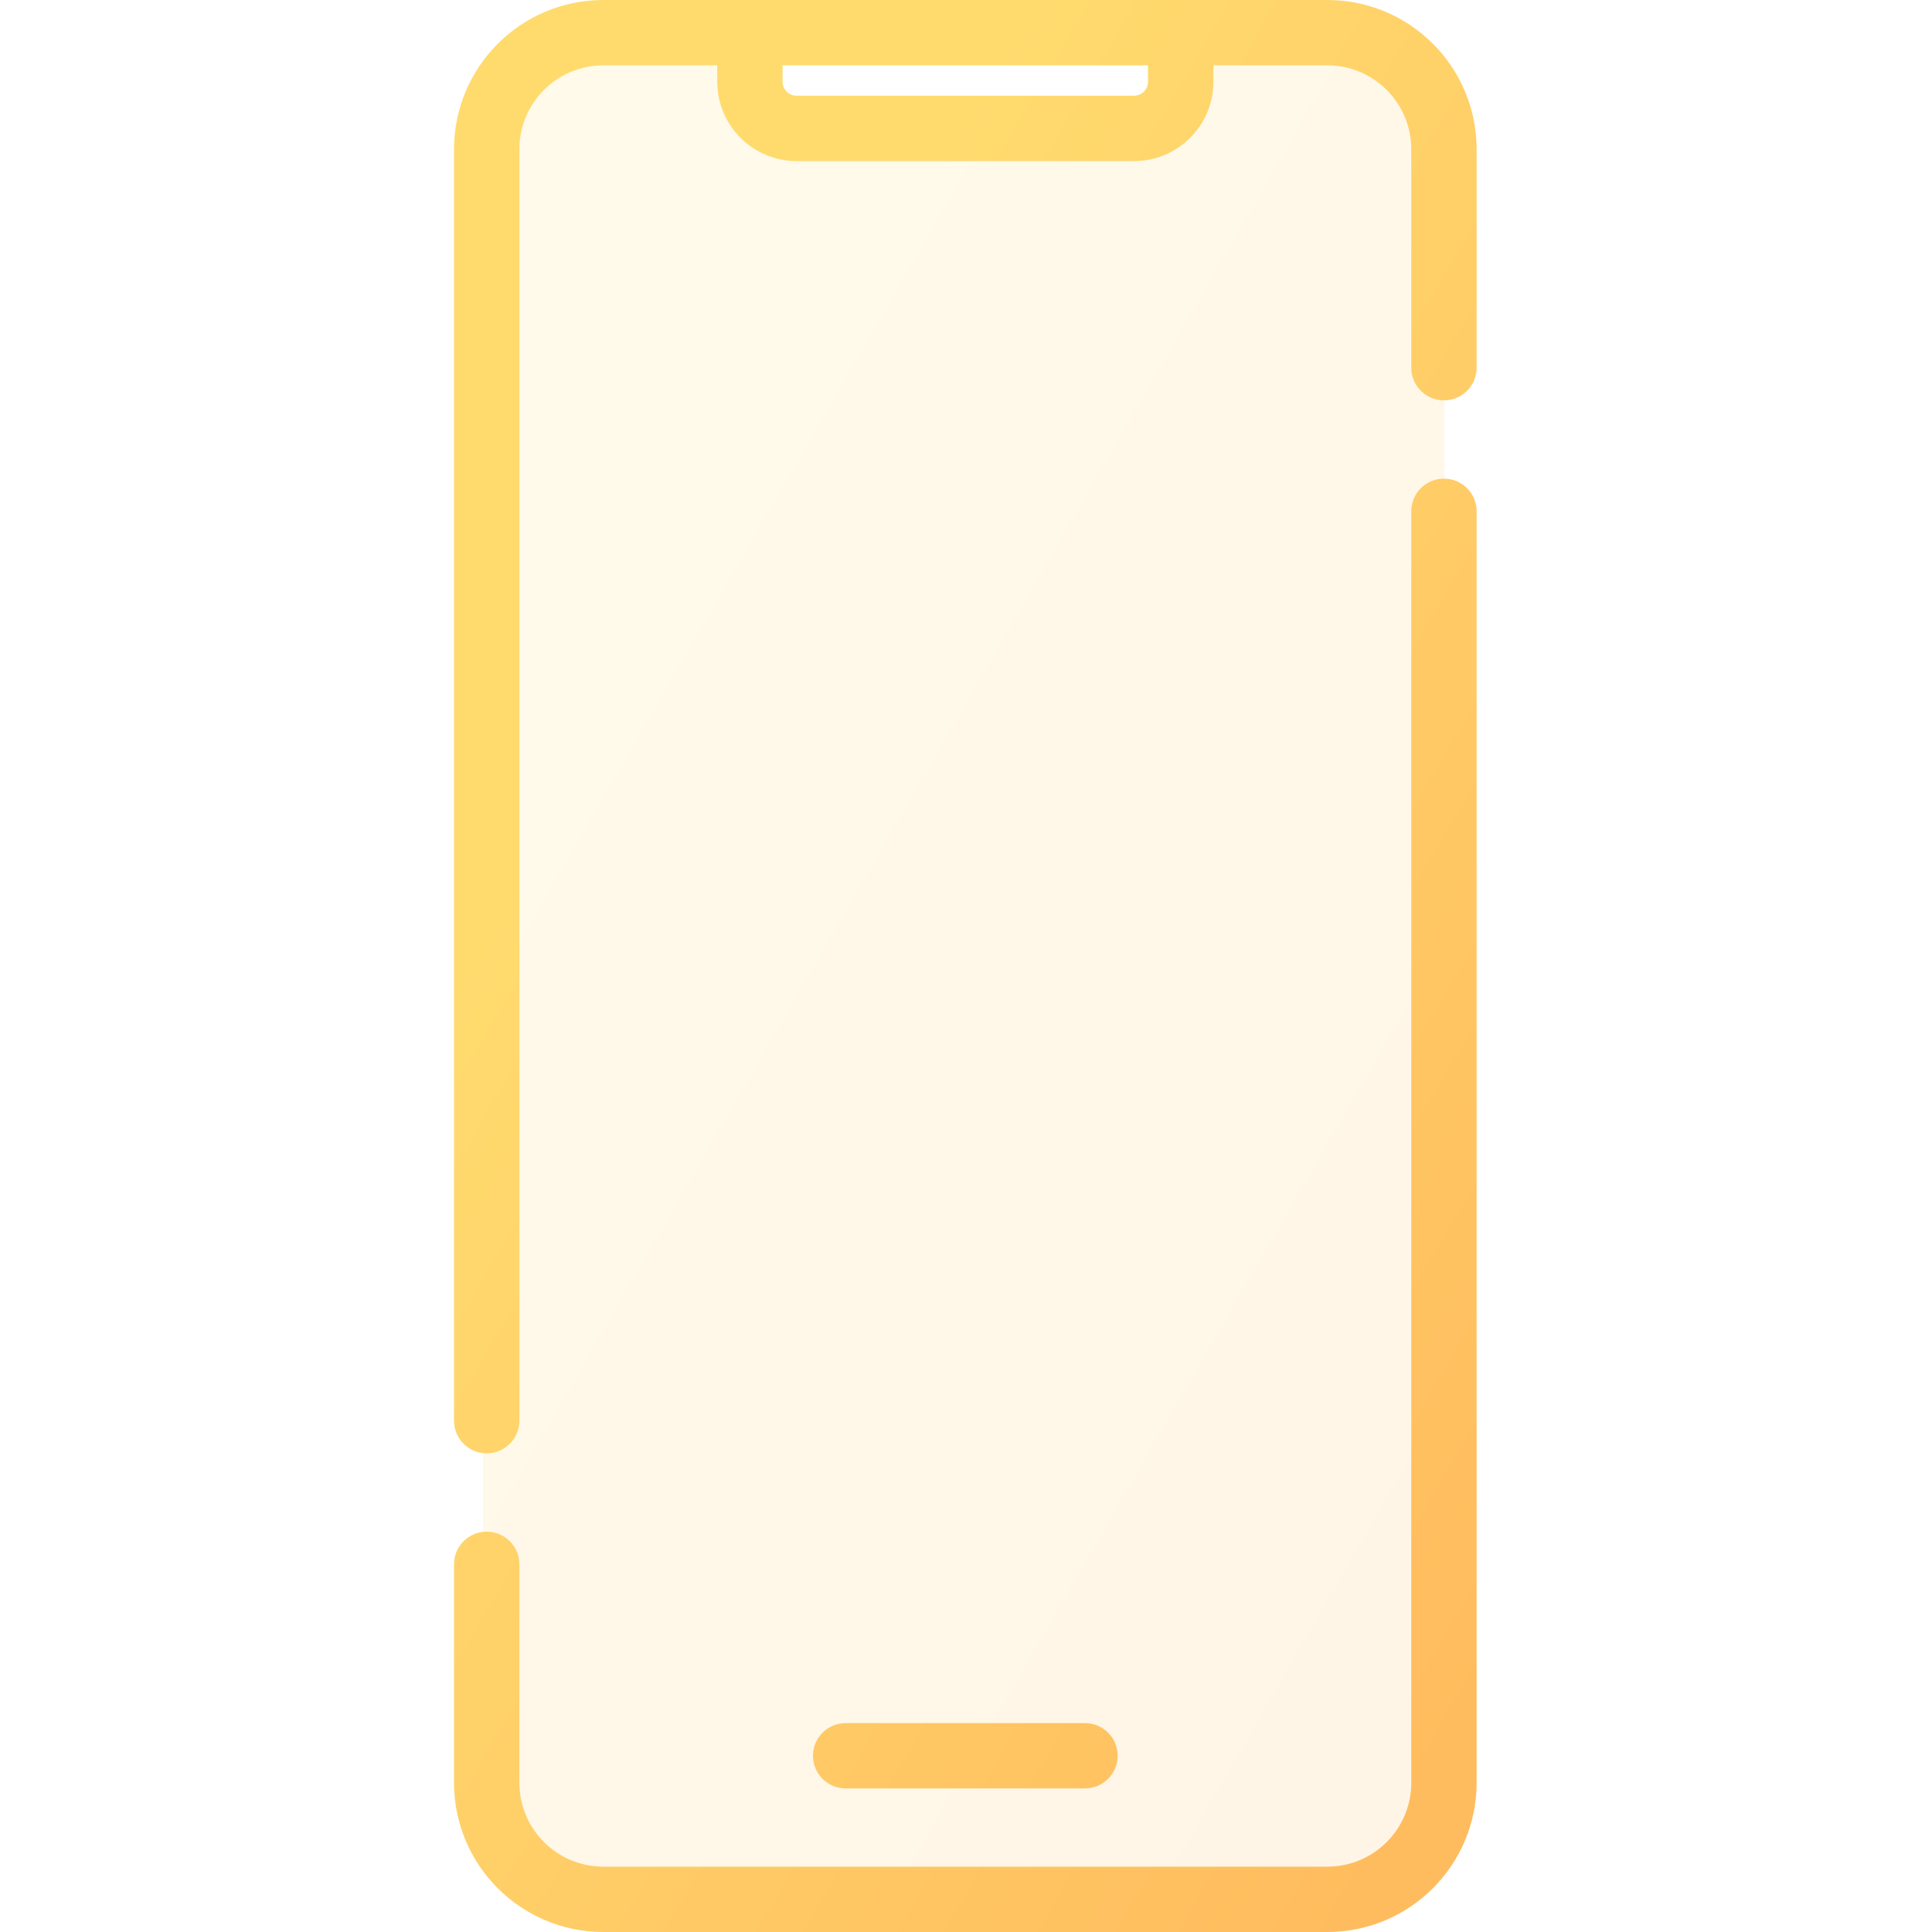
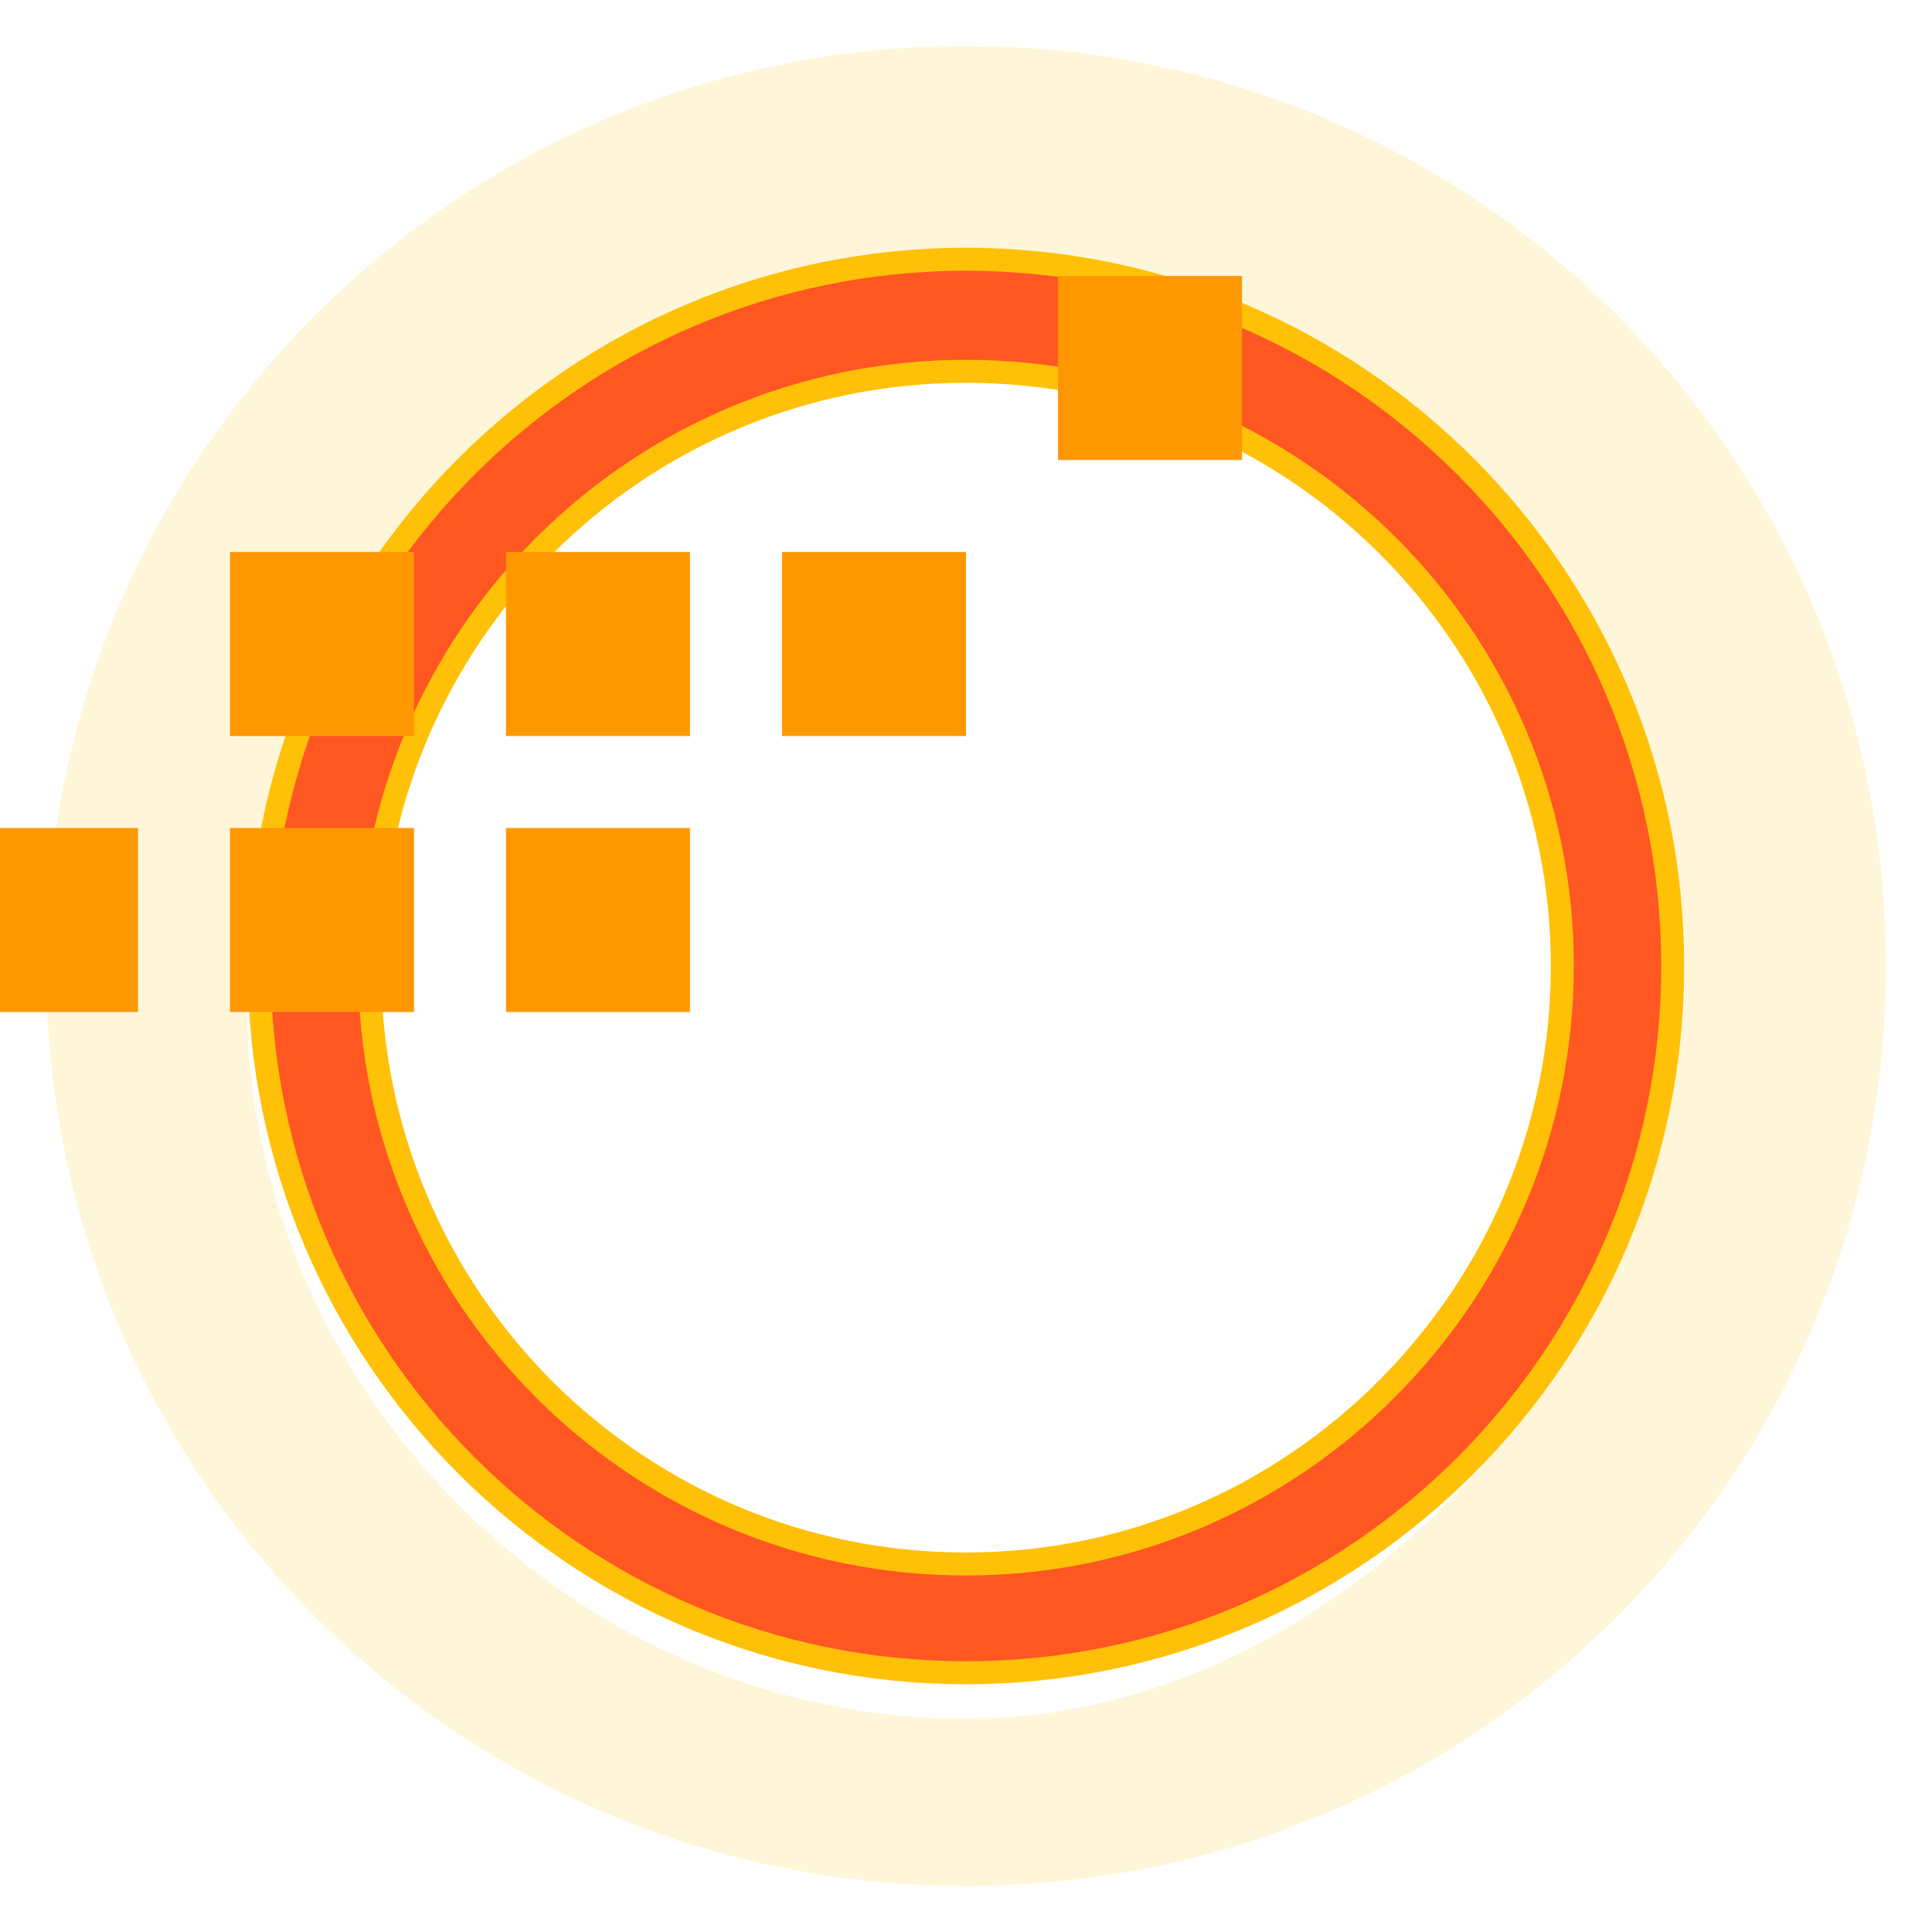
- <svg xmlns="http://www.w3.org/2000/svg" width="40" height="40" viewBox="0 0 22 40" fill="none">
-   <path opacity="0.15" fill-rule="evenodd" clip-rule="evenodd" d="M3 1C1.895 1 1 1.895 1 3V37C1 38.105 1.895 39 3 39H18.9C20.005 39 20.9 38.105 20.9 37V3C20.9 1.895 20.005 1 18.9 1H15.663V2H6.237V1H3Z" fill="url(#paint0_linear)" />
-   <path d="M8.509 35.675C8.135 35.675 7.832 35.977 7.832 36.351C7.832 36.724 8.135 37.027 8.509 37.027V35.675ZM13.463 37.027C13.837 37.027 14.14 36.724 14.14 36.351C14.14 35.977 13.837 35.675 13.463 35.675V37.027ZM0.4 29.414C0.4 29.788 0.703 30.09 1.076 30.09C1.45 30.09 1.753 29.788 1.753 29.414H0.4ZM1.753 32.387C1.753 32.013 1.45 31.711 1.076 31.711C0.703 31.711 0.4 32.013 0.4 32.387H1.753ZM20.219 7.613C20.219 7.987 20.522 8.289 20.895 8.289C21.269 8.289 21.572 7.987 21.572 7.613H20.219ZM21.572 10.586C21.572 10.212 21.269 9.91 20.895 9.91C20.522 9.91 20.219 10.212 20.219 10.586H21.572ZM18.48 38.647H3.492V40H18.48V38.647ZM3.492 1.353H6.527V0H3.492V1.353ZM5.85 1.692H7.203V0.676H5.85V1.692ZM7.493 3.335H14.479V1.982H7.493V3.335ZM6.527 1.353H15.445V0H6.527V1.353ZM15.445 1.353H18.48V0H15.445V1.353ZM16.122 1.692V0.676H14.769V1.692H16.122ZM8.509 37.027H13.463V35.675H8.509V37.027ZM1.753 29.414V3.092H0.4V29.414H1.753ZM1.753 36.908V32.387H0.4V36.908H1.753ZM20.219 3.092V7.613H21.572V3.092H20.219ZM20.219 10.586V36.908H21.572V10.586H20.219ZM14.479 3.335C15.386 3.335 16.122 2.599 16.122 1.692H14.769C14.769 1.852 14.639 1.982 14.479 1.982V3.335ZM3.492 38.647C2.531 38.647 1.753 37.869 1.753 36.908H0.4C0.4 38.616 1.784 40 3.492 40V38.647ZM18.48 40C20.188 40 21.572 38.616 21.572 36.908H20.219C20.219 37.869 19.441 38.647 18.48 38.647V40ZM18.48 1.353C19.441 1.353 20.219 2.131 20.219 3.092H21.572C21.572 1.384 20.188 0 18.48 0V1.353ZM5.85 1.692C5.85 2.599 6.586 3.335 7.493 3.335V1.982C7.333 1.982 7.203 1.852 7.203 1.692H5.85ZM3.492 0C1.784 0 0.4 1.384 0.4 3.092H1.753C1.753 2.131 2.531 1.353 3.492 1.353V0Z" fill="url(#paint1_linear)" />
+ <svg xmlns="http://www.w3.org/2000/svg" width="42" height="42" viewBox="0 0 42 42" fill="none">
+   <path opacity="0.15" fill-rule="evenodd" clip-rule="evenodd" d="M21 1C9.936 1 1 9.936 1 21s8.936 20 20 20 20-8.936 20-20S32.064 1 21 1zm0 36.364c-8.504 0-15.636-7.132-15.636-15.636S12.496 6.091 21 6.091 36.636 13.223 36.636 21 29.504 37.364 21 37.364z" fill="url(#paint0_linear)" />
+   <path d="M21 5.636c-8.473 0-15.364 6.891-15.364 15.364S12.527 36.364 21 36.364 36.364 29.473 36.364 21 29.473 5.636 21 5.636zm0 28.364c-7.166 0-12.964-5.798-12.964-12.964S13.834 8.072 21 8.072 33.964 13.87 33.964 21 28.166 34 21 34z" fill="url(#paint1_linear)" stroke="url(#paint2_linear)" stroke-width="0.5" />
+   <path d="M15 22h-4v-4h4v4zm6-6h-4v-4h4v4zm6-6h-4v-4h4v4zm-18 6h-4v-4h4v4zm6 0h-4v-4h4v4zm6 0h-4v-4h4v4zm-18 6h-4v-4h4v4zm6 0h-4v-4h4v4zm6 0h-4v-4h4v4z" fill="url(#paint3_linear)" />
  <defs>
-     <linearGradient id="paint0_linear" x1="2.128" y1="1" x2="30.702" y2="17.524" gradientUnits="userSpaceOnUse">
-       <stop offset="0.259" stop-color="#FFDB6E" />
-       <stop offset="1" stop-color="#FFBC5E" />
+     <linearGradient id="paint0_linear" x1="0" x2="1" y1="0" y2="1" gradientUnits="userSpaceOnUse">
+       <stop offset="0%" stop-color="#FFAB00" />
+       <stop offset="100%" stop-color="#FFC107" />
    </linearGradient>
-     <linearGradient id="paint1_linear" x1="1.6" y1="8.08974e-07" x2="31.837" y2="17.673" gradientUnits="userSpaceOnUse">
-       <stop offset="0.259" stop-color="#FFDB6E" />
-       <stop offset="1" stop-color="#FFBC5E" />
+     <linearGradient id="paint1_linear" x1="0" x2="1" y1="0" y2="1" gradientUnits="userSpaceOnUse">
+       <stop offset="0%" stop-color="#FF9800" />
+       <stop offset="100%" stop-color="#FF5722" />
+     </linearGradient>
+     <linearGradient id="paint2_linear" x1="0" x2="1" y1="0" y2="1" gradientUnits="userSpaceOnUse">
+       <stop offset="0%" stop-color="#FFAB00" />
+       <stop offset="100%" stop-color="#FFC107" />
+     </linearGradient>
+     <linearGradient id="paint3_linear" x1="0" x2="1" y1="0" y2="1" gradientUnits="userSpaceOnUse">
+       <stop offset="0%" stop-color="#FFC107" />
+       <stop offset="100%" stop-color="#FF9800" />
    </linearGradient>
  </defs>
</svg>
